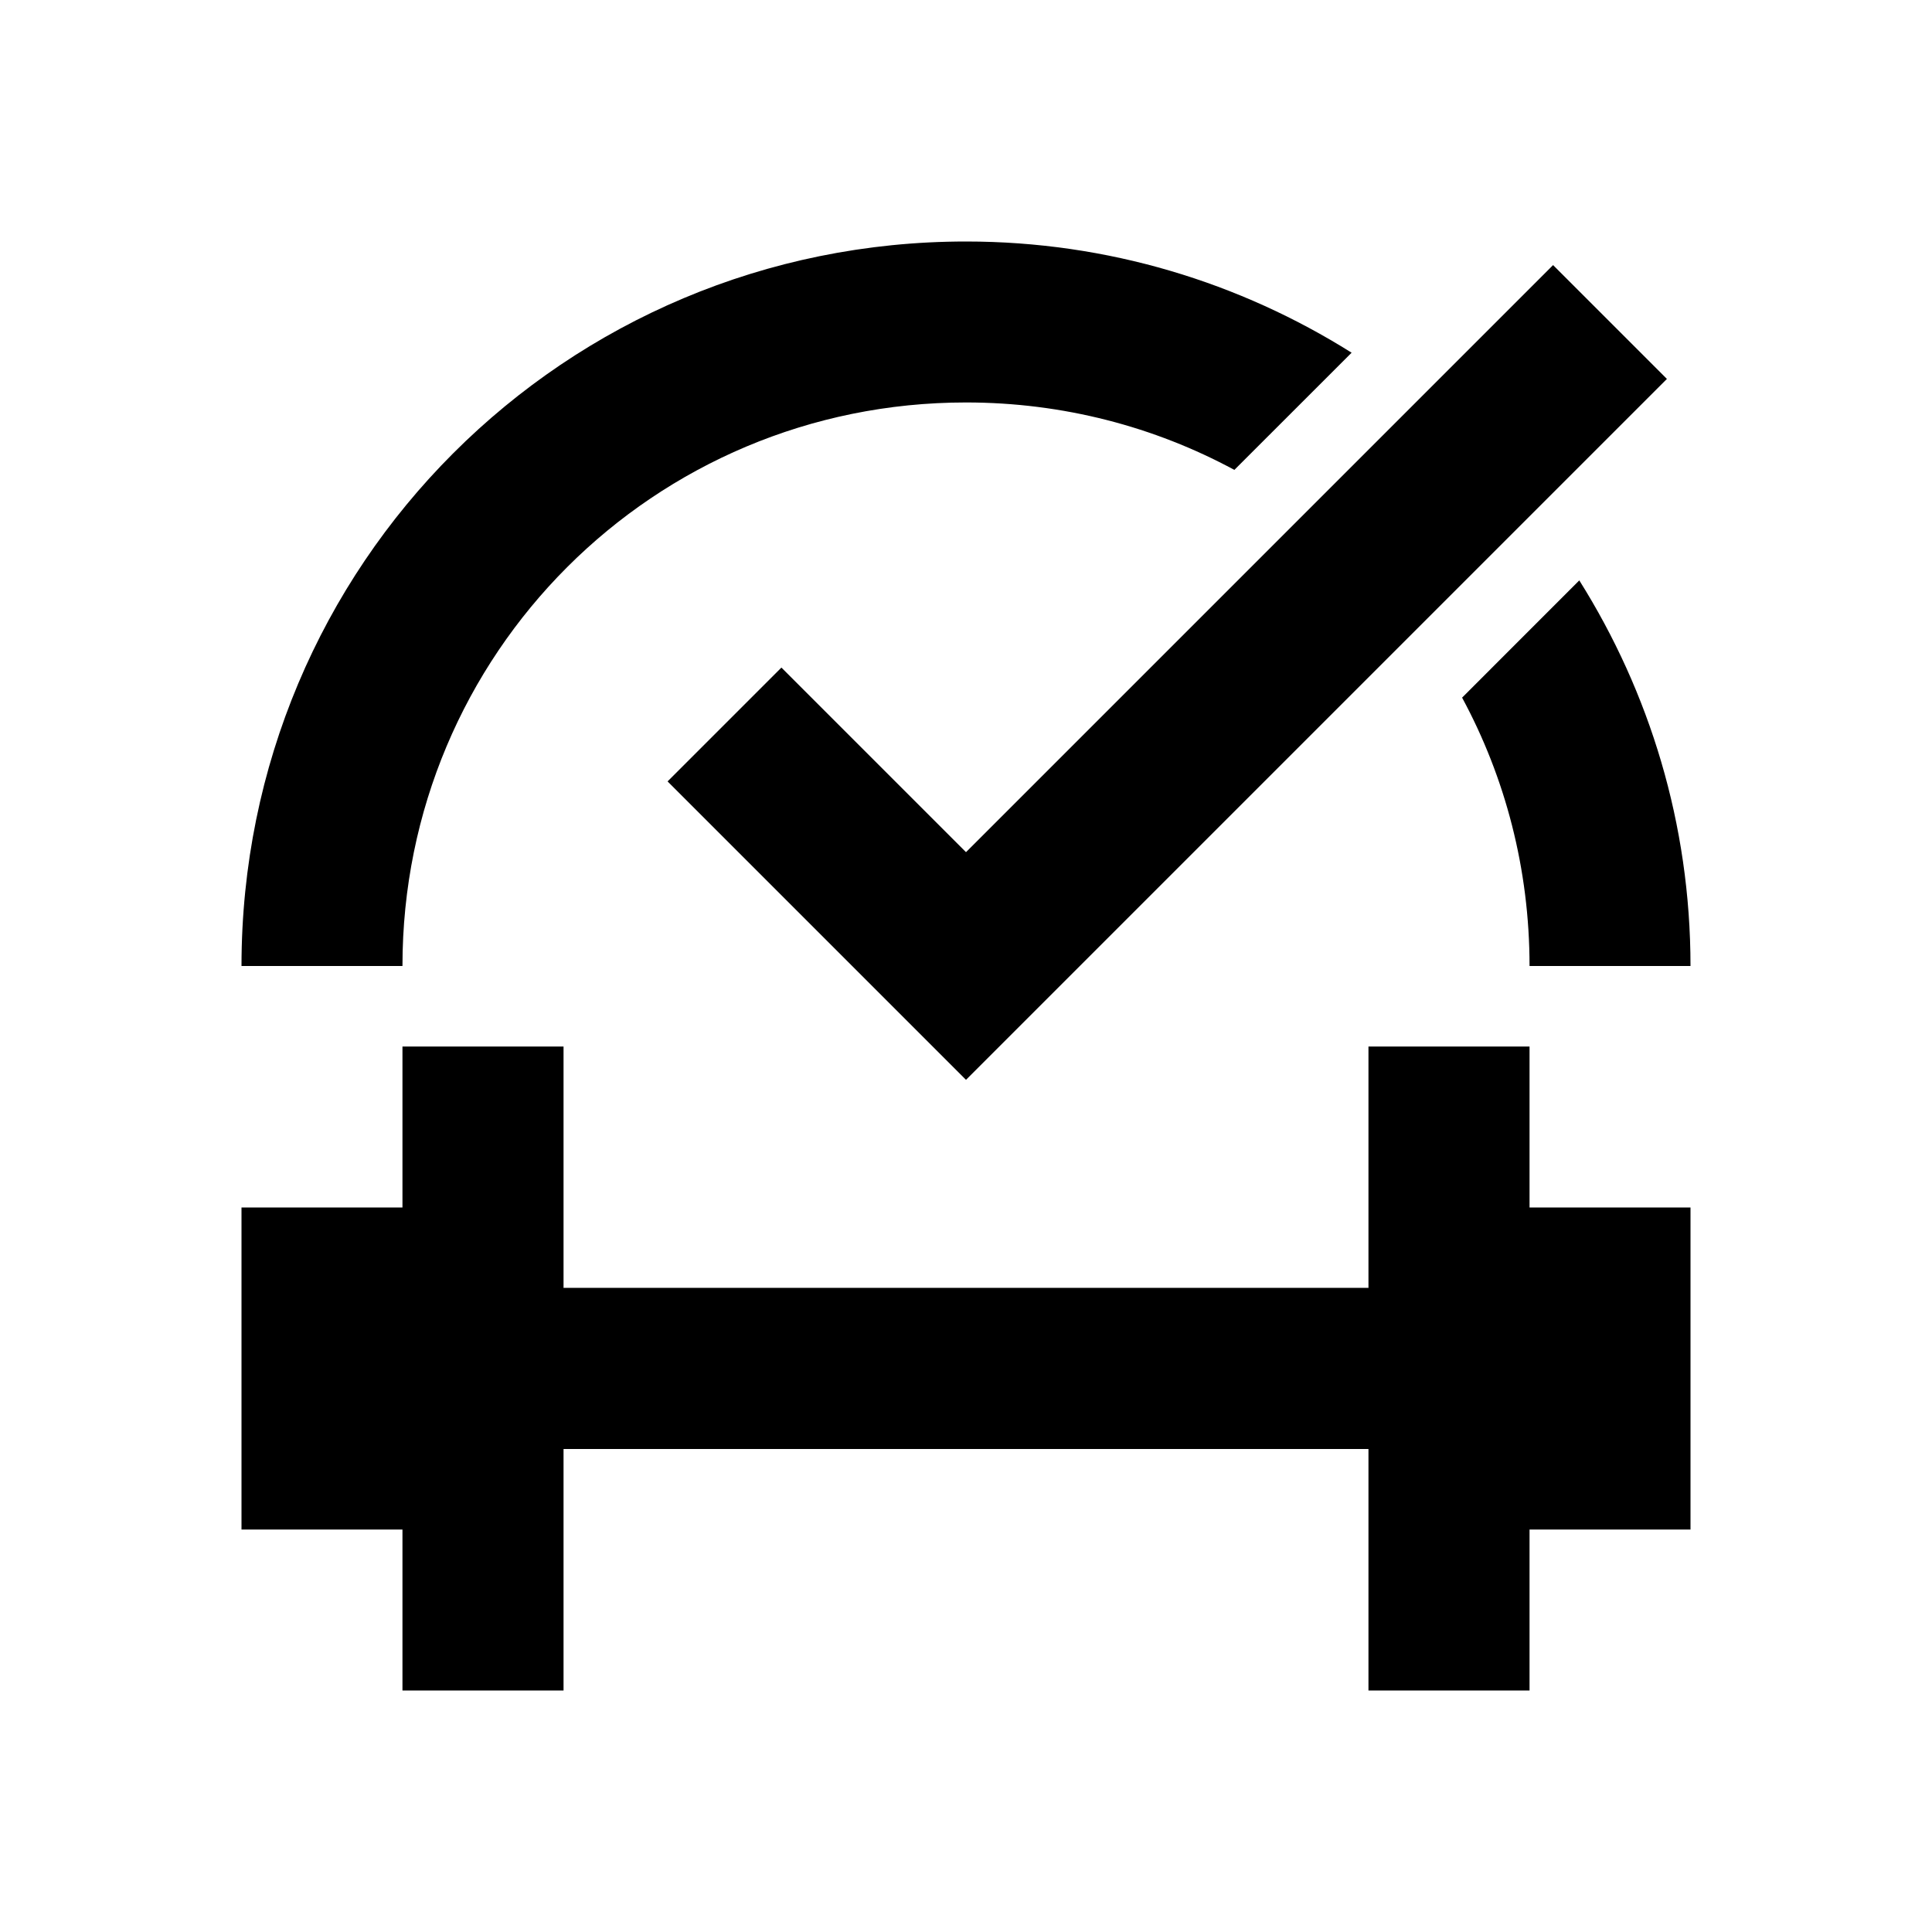
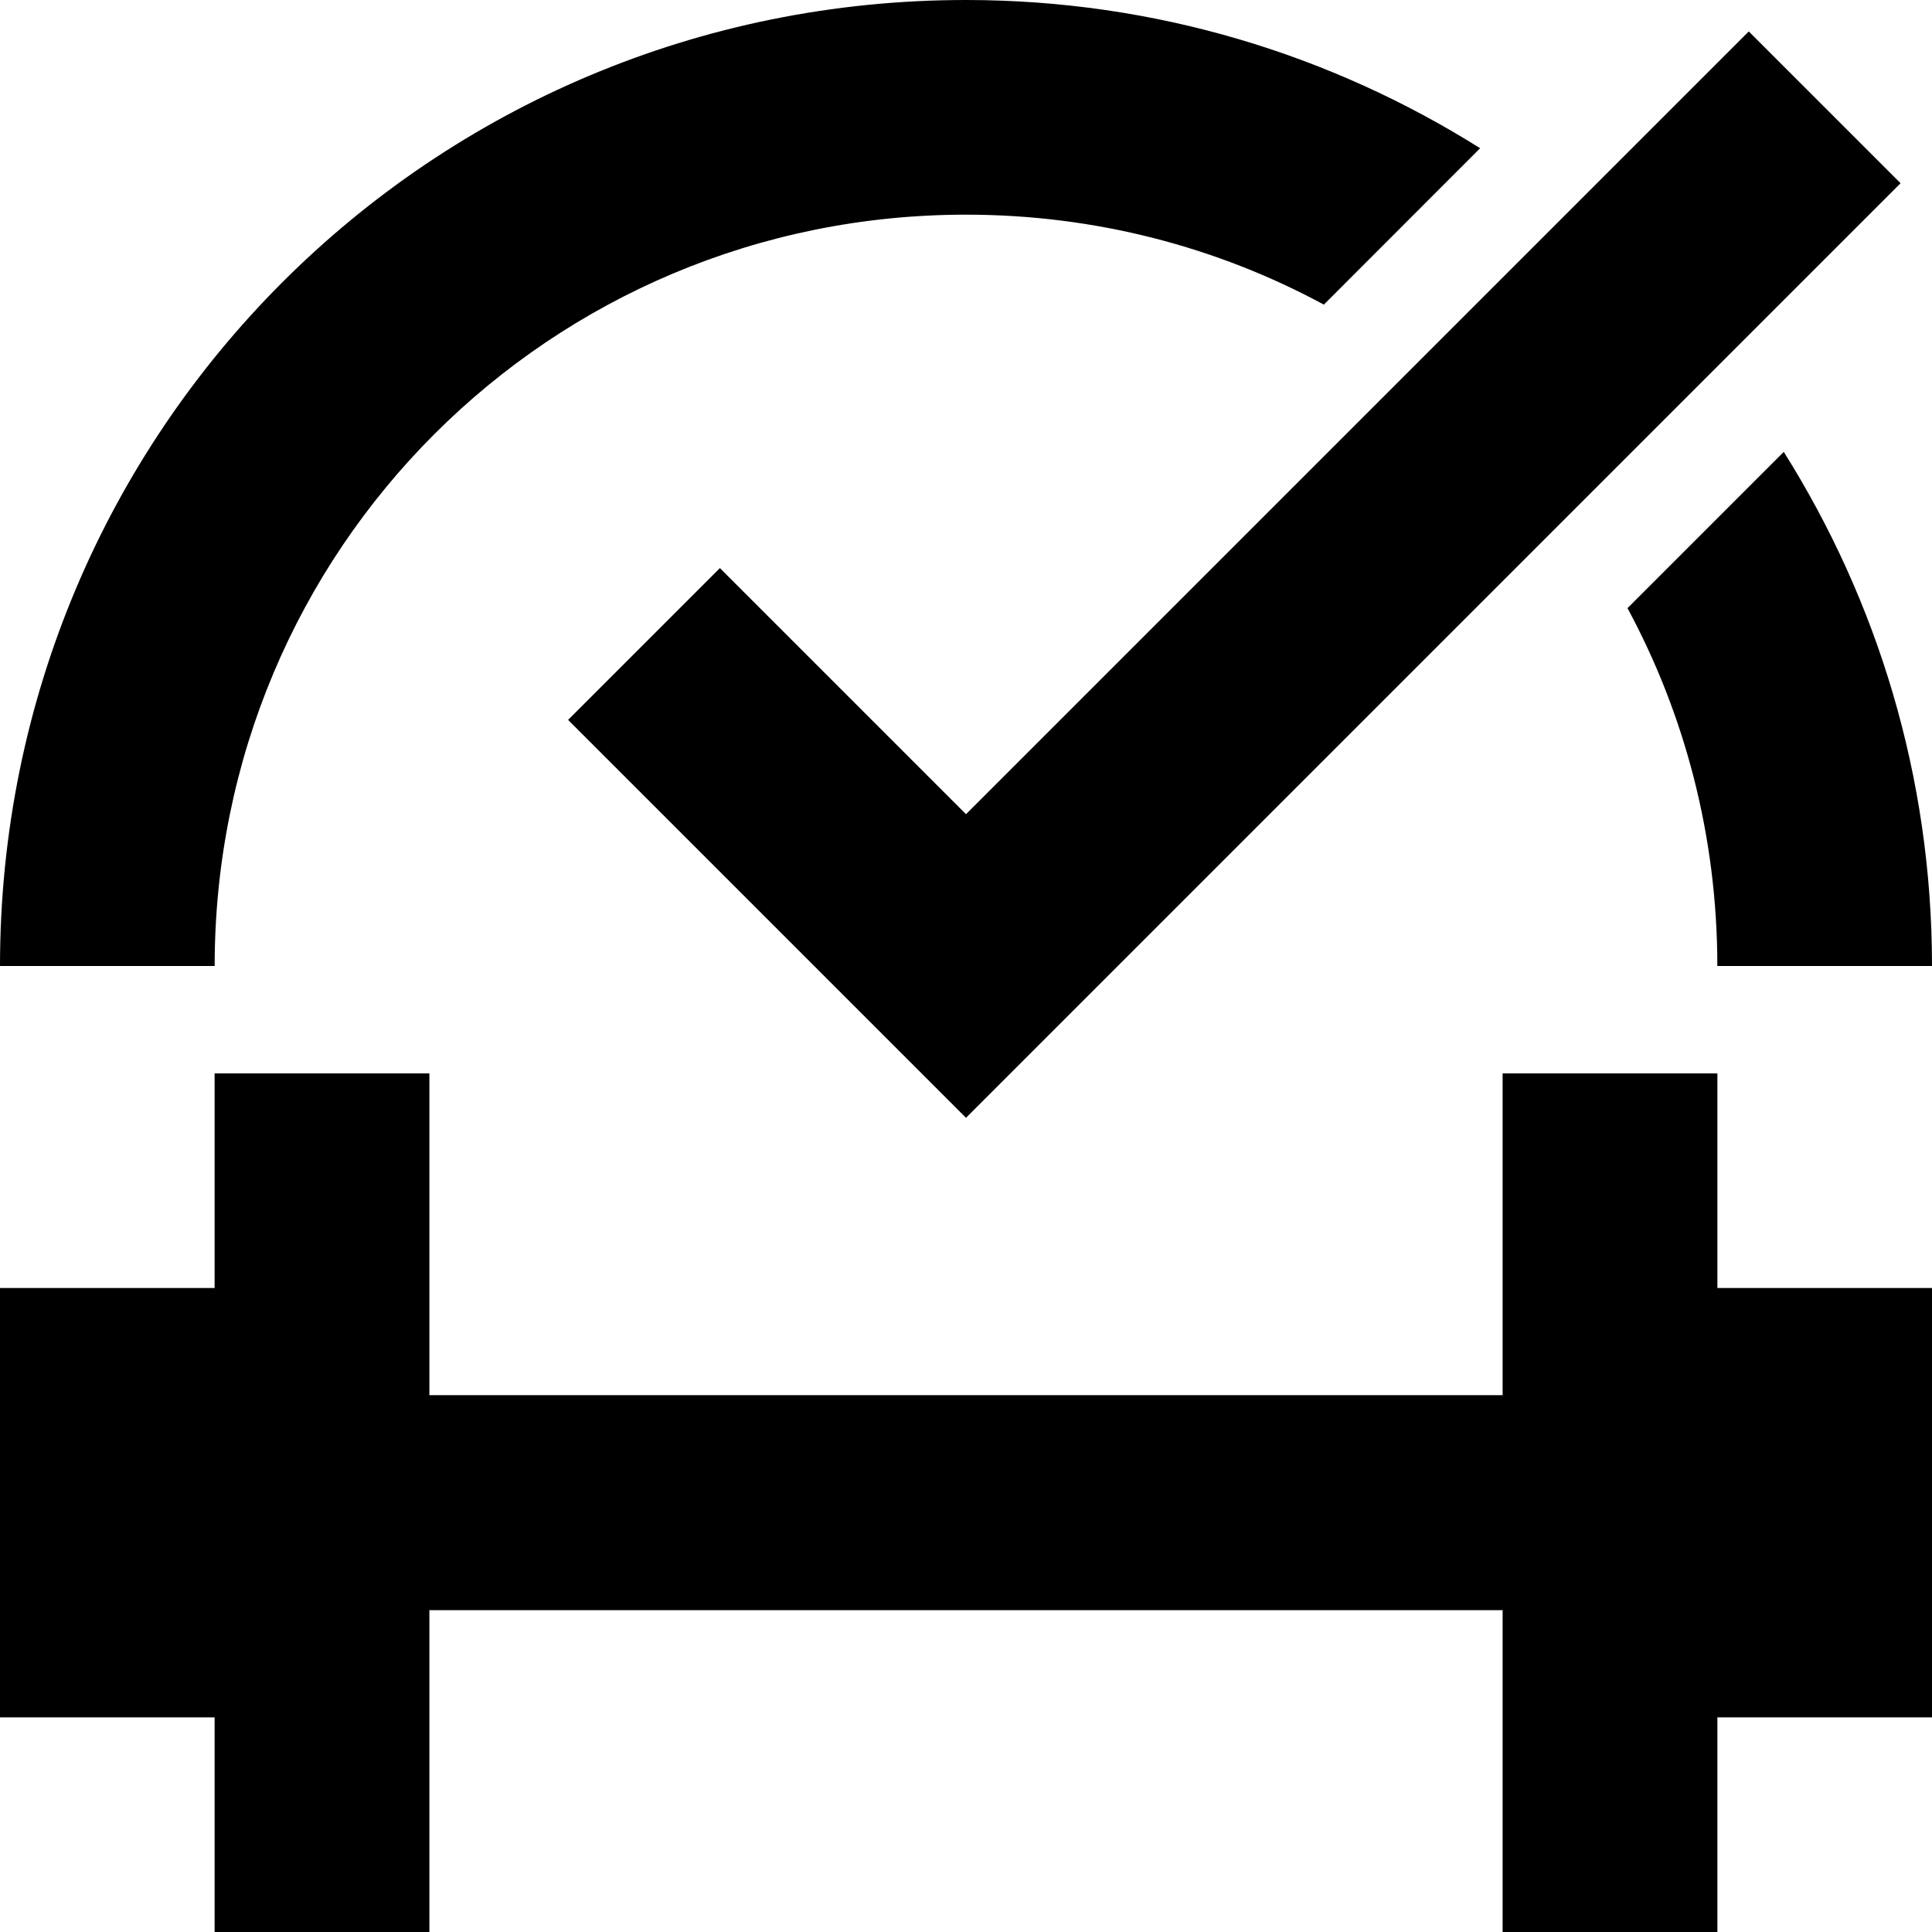
- <svg xmlns="http://www.w3.org/2000/svg" xmlns:xlink="http://www.w3.org/1999/xlink" height="24pt" id="svg1719" version="1.1" viewBox="0 0 24 24" width="24pt">
+ <svg xmlns="http://www.w3.org/2000/svg" xmlns:xlink="http://www.w3.org/1999/xlink" height="18pt" id="svg1719" version="1.1" viewBox="0 0 18 18" width="18pt">
  <style id="style1662" />
  <defs id="defs1713">
    <linearGradient id="linearGradient2039">
      <stop id="stop2037" offset="0" style="stop-color:#000000;stop-opacity:1;" />
    </linearGradient>
    <linearGradient id="linearGradient3066">
      <stop id="stop3064" offset="0" style="stop-color:#e91e63;stop-opacity:1;" />
    </linearGradient>
    <linearGradient id="linearGradient2584">
      <stop id="stop2582" offset="0" style="stop-color:#000000;stop-opacity:1;" />
    </linearGradient>
    <linearGradient id="linearGradient2578">
      <stop id="stop2576" offset="0" style="stop-color:#000000;stop-opacity:1;" />
    </linearGradient>
    <mask id="mask2747" maskUnits="userSpaceOnUse">
      <a id="a2751" transform="translate(-17.25,-4.5)">
        <path d="M 7.5,7.5 V 18.75 H 18.75 V 7.5 Z" id="path2749" style="fill:none;stroke:#000000;stroke-width:4;stroke-linecap:square;stroke-linejoin:miter;stroke-miterlimit:4;stroke-dasharray:none;stroke-opacity:1" transform="translate(13.5,8.25)" xlink:href="#path2722" />
      </a>
    </mask>
    <clipPath clipPathUnits="userSpaceOnUse" id="clipPath2761">
      <path d="M 7.5,7.5 V 15 H 15 V 7.5 Z" id="path2763" style="fill:none;stroke:#000000;stroke-width:2;stroke-linecap:butt;stroke-linejoin:miter;stroke-miterlimit:4;stroke-dasharray:none;stroke-opacity:1" />
    </clipPath>
    <mask id="mask2787" maskUnits="userSpaceOnUse">
      <path d="m 7.5,7.5 h 3.75 V 18.75 H 7.5 V 7.5" id="path2789" style="fill:none;stroke:#000000;stroke-width:0.75px;stroke-linecap:square;stroke-linejoin:miter;stroke-opacity:1" />
    </mask>
    <clipPath clipPathUnits="userSpaceOnUse" id="clipPath2811">
      <path d="M 3.75,3.75 V 21 h 16.5 V 3 H 3.75 Z" id="path2813" style="fill:none;stroke:#000000;stroke-width:1;stroke-linecap:butt;stroke-linejoin:miter;stroke-miterlimit:4;stroke-dasharray:none;stroke-opacity:1" />
    </clipPath>
    <mask id="mask2831" maskUnits="userSpaceOnUse">
      <path d="M 7.5,9.75 V 18 h 3.75 V 9.75 Z" id="path2833" style="fill:none;stroke:#000000;stroke-width:0.75px;stroke-linecap:butt;stroke-linejoin:miter;stroke-opacity:1" />
    </mask>
    <clipPath clipPathUnits="userSpaceOnUse" id="clipPath1421">
      <circle cx="12" cy="12" id="circle1423" r="3" style="fill:#ff03f9;stroke-width:0.5" />
    </clipPath>
    <clipPath clipPathUnits="userSpaceOnUse" id="clipPath1600">
      <path d="m 14,12 h 4 l 2,-2 h -8 l 2,2" id="path1602" style="fill:#000300;fill-opacity:1;stroke:none;stroke-width:1px;stroke-linecap:butt;stroke-linejoin:miter;stroke-opacity:1" />
    </clipPath>
    <clipPath clipPathUnits="userSpaceOnUse" id="clipPath1662">
      <path d="m 12,5.25 c -3.74,0 -6.75,3.01 -6.75,6.75 0,3.74 3.01,6.75 6.75,6.75 3.74,0 6.75,-3.01 6.75,-6.75 C 18.75,8.261 15.739,5.25 12,5.25 Z M 12,6 c 3.324,0 6,2.676 6,6 0,3.324 -2.676,6 -6,6 C 8.676,18 6,15.324 6,12 6,8.676 8.676,6 12,6 Z" id="path1664" style="display:inline;fill:#000300;fill-opacity:1;stroke:none;stroke-width:2.324;stroke-linecap:butt;stroke-linejoin:round;stroke-miterlimit:4;stroke-dasharray:none;stroke-opacity:1" />
    </clipPath>
    <clipPath clipPathUnits="userSpaceOnUse" id="clipPath1672">
      <rect height="6.75" id="rect1674" rx="0" ry="0" style="fill:#000300;fill-opacity:0.313;stroke:none;stroke-width:1;stroke-linecap:butt;stroke-linejoin:round;stroke-miterlimit:4;stroke-dasharray:none;stroke-opacity:1" width="13.5" x="5.25" y="5.25" />
    </clipPath>
    <clipPath clipPathUnits="userSpaceOnUse" id="clipPath1682">
      <rect clip-path="url(#clipPath1672)" height="13.5" id="rect1684" rx="6.75" ry="6.75" style="fill:#ff0300;fill-opacity:0.313;stroke:none;stroke-width:1;stroke-linecap:butt;stroke-linejoin:round;stroke-miterlimit:4;stroke-dasharray:none;stroke-opacity:1" width="13.5" x="5.25" y="5.25" />
    </clipPath>
    <clipPath clipPathUnits="userSpaceOnUse" id="clipPath1920">
      <circle cx="12" cy="12" id="circle1922" r="2.25" style="display:inline;fill:#000000;fill-opacity:0.997;stroke:none;stroke-width:1;stroke-linecap:butt;stroke-linejoin:round;stroke-miterlimit:4;stroke-dasharray:none;stroke-opacity:1" />
    </clipPath>
    <clipPath clipPathUnits="userSpaceOnUse" id="clipPath1662-3">
      <path d="m 12,5.25 c -3.74,0 -6.75,3.01 -6.75,6.75 0,3.74 3.01,6.75 6.75,6.75 3.74,0 6.75,-3.01 6.75,-6.75 C 18.75,8.261 15.739,5.25 12,5.25 Z M 12,6 c 3.324,0 6,2.676 6,6 0,3.324 -2.676,6 -6,6 C 8.676,18 6,15.324 6,12 6,8.676 8.676,6 12,6 Z" id="path1664-5" style="display:inline;fill:#000300;fill-opacity:1;stroke:none;stroke-width:2.324;stroke-linecap:butt;stroke-linejoin:round;stroke-miterlimit:4;stroke-dasharray:none;stroke-opacity:1" />
    </clipPath>
    <clipPath clipPathUnits="userSpaceOnUse" id="clipPath1173">
      <path clip-path="url(#clipPath1662-3)" d="M 6.75,9.75 4.5,12 V 5.25 h 15 V 12 L 17.25,9.75 Z" id="path1175" style="display:inline;fill:#000300;fill-opacity:1;stroke:none;stroke-width:0.75px;stroke-linecap:butt;stroke-linejoin:miter;stroke-opacity:1" />
    </clipPath>
    <clipPath clipPathUnits="userSpaceOnUse" id="clipPath1181">
      <path d="M 8.25,6.75 12,10.5 15.75,6.75 13.5,6 h -3 L 8.25,6.75" id="path1183" style="fill:#ba1e63;fill-opacity:1;stroke:none;stroke-width:0.75px;stroke-linecap:butt;stroke-linejoin:miter;stroke-opacity:1" />
    </clipPath>
    <clipPath clipPathUnits="userSpaceOnUse" id="clipPath1141">
      <path d="m 13,21 3,3 3,-3 h -6" id="path1143" style="display:block;fill:#000000;fill-opacity:1;stroke:none;stroke-width:1px;stroke-linecap:butt;stroke-linejoin:miter;stroke-opacity:1" />
      <path class="powerclip" d="M 4.631,16 H 27.369 V 30 H 4.631 Z m 8.369,5 3,3 3,-3 h -6" id="lpe_path-effect1145" style="fill:#000000;fill-opacity:1;stroke:none;stroke-width:1px;stroke-linecap:butt;stroke-linejoin:miter;stroke-opacity:1" />
    </clipPath>
  </defs>
  <g id="layer12" style="display:none">
    <g id="layer13" style="display:inline">
      <path style="fill:none;stroke:#808080;stroke-width:0.1;stroke-linecap:butt;stroke-linejoin:miter;stroke-miterlimit:4;stroke-dasharray:none;stroke-opacity:1" d="M 0,24 24,0" id="path1310" />
      <path style="fill:none;stroke:#808080;stroke-width:0.1;stroke-linecap:butt;stroke-linejoin:miter;stroke-miterlimit:4;stroke-dasharray:none;stroke-opacity:1" d="M 0,0 24,24" id="path1312" />
    </g>
    <g id="layer15" style="display:inline">
      <rect style="opacity:1;fill:none;stroke:#808080;stroke-width:0.1;stroke-linecap:round;stroke-linejoin:round;stroke-miterlimit:4;stroke-dasharray:none;stroke-opacity:1;paint-order:markers fill stroke" id="rect1319" width="18" height="18" x="3" y="3" rx="1" ry="1" />
    </g>
    <g id="layer14" style="display:none">
      <rect style="fill:none;stroke:#808080;stroke-width:0.1;stroke-linecap:round;stroke-linejoin:round;stroke-miterlimit:4;stroke-dasharray:none;stroke-opacity:1;paint-order:markers fill stroke" id="rect1328" width="20" height="20" x="2" y="2" rx="10" ry="10" />
    </g>
    <g id="layer16" style="display:none">
      <rect style="display:inline;fill:none;stroke:#808080;stroke-width:0.1;stroke-linecap:round;stroke-linejoin:round;stroke-miterlimit:4;stroke-dasharray:none;stroke-opacity:1;paint-order:markers fill stroke" id="rect1333" width="20" height="16" x="2" y="4" rx="1" ry="1" />
    </g>
    <g id="layer17" style="display:none">
      <rect style="fill:none;stroke:#808080;stroke-width:0.1;stroke-linecap:round;stroke-linejoin:round;stroke-miterlimit:4;stroke-dasharray:none;stroke-opacity:1;paint-order:markers fill stroke" id="rect1337" width="16" height="20" x="4" y="2" rx="1" ry="1" />
    </g>
  </g>
  <g id="layer1" style="display:inline">
-     <path id="rect1624" style="fill:#000000;fill-opacity:1;stroke-width:2.667;stroke-linecap:round;stroke-linejoin:round;stroke-miterlimit:4;stroke-dasharray:none;paint-order:markers fill stroke" d="M 16,4 C 9.352,4 4,9.352 4,16 h 2.666 c 0,-5.171 4.163,-9.334 9.334,-9.334 1.611,0 3.125,0.404 4.445,1.117 L 22.387,5.842 C 20.538,4.68 18.353,4 16,4 Z M 26.158,9.613 24.217,11.555 C 24.93,12.875 25.334,14.389 25.334,16 H 28 c 0,-2.353 -0.68,-4.538 -1.842,-6.387 z" transform="scale(0.75)" />
-     <path style="fill:none;stroke:#000000;stroke-width:2;stroke-linecap:butt;stroke-linejoin:miter;stroke-miterlimit:4;stroke-dasharray:none;stroke-opacity:1" d="M 9,9 12,12 20,4" id="path1607" />
+     <path id="rect1624" style="fill:#000000;fill-opacity:1;stroke-width:2;stroke-linecap:round;stroke-linejoin:round;stroke-miterlimit:4;stroke-dasharray:none;paint-order:markers fill stroke" d="M 9,0 C 4.014,0 0,4.014 0,9 H 2 C 2,5.122 5.122,2 9,2 c 1.208,0 2.344,0.303 3.334,0.838 L 13.79,1.381 C 12.404,0.51 10.765,0 9,0 Z M 16.619,4.21 15.163,5.666 C 15.697,6.656 16,7.792 16,9 H 18 C 18,7.235 17.49,5.596 16.619,4.21 Z" />
+     <path style="fill:none;stroke:#000000;stroke-width:2;stroke-linecap:butt;stroke-linejoin:miter;stroke-miterlimit:4;stroke-dasharray:none;stroke-opacity:1" d="M 6,6 9,9 17,1" id="path1607" />
  </g>
  <g id="layer2" style="display:inline">
-     <g id="g758" style="fill:#000000;fill-opacity:1">
+     <g id="g758" style="fill:#000000;fill-opacity:1" transform="translate(-3,-3)">
      <path id="rect648" style="fill:#000000;fill-opacity:1;stroke-width:0;stroke-linecap:round;stroke-linejoin:round;paint-order:markers fill stroke" d="M 6.666,17.334 V 20 H 4 v 5.334 H 6.666 V 28 H 9.334 V 24 H 22.666 v 4 h 2.668 V 25.334 H 28 V 20 h -2.666 v -2.666 h -2.668 v 4 H 9.334 v -4 z" transform="scale(0.75)" />
    </g>
-     <rect style="display:inline;fill:#000000;fill-opacity:1;stroke:none;stroke-width:4;stroke-linecap:round;stroke-linejoin:round;stroke-miterlimit:4;stroke-dasharray:none;stroke-opacity:1;paint-order:markers fill stroke" id="rect1745" width="10" height="2" x="7" y="16" />
+     <rect style="display:inline;fill:#000000;fill-opacity:1;stroke:none;stroke-width:4;stroke-linecap:round;stroke-linejoin:round;stroke-miterlimit:4;stroke-dasharray:none;stroke-opacity:1;paint-order:markers fill stroke" id="rect1745" width="10" height="2" x="4" y="13" />
  </g>
</svg>
